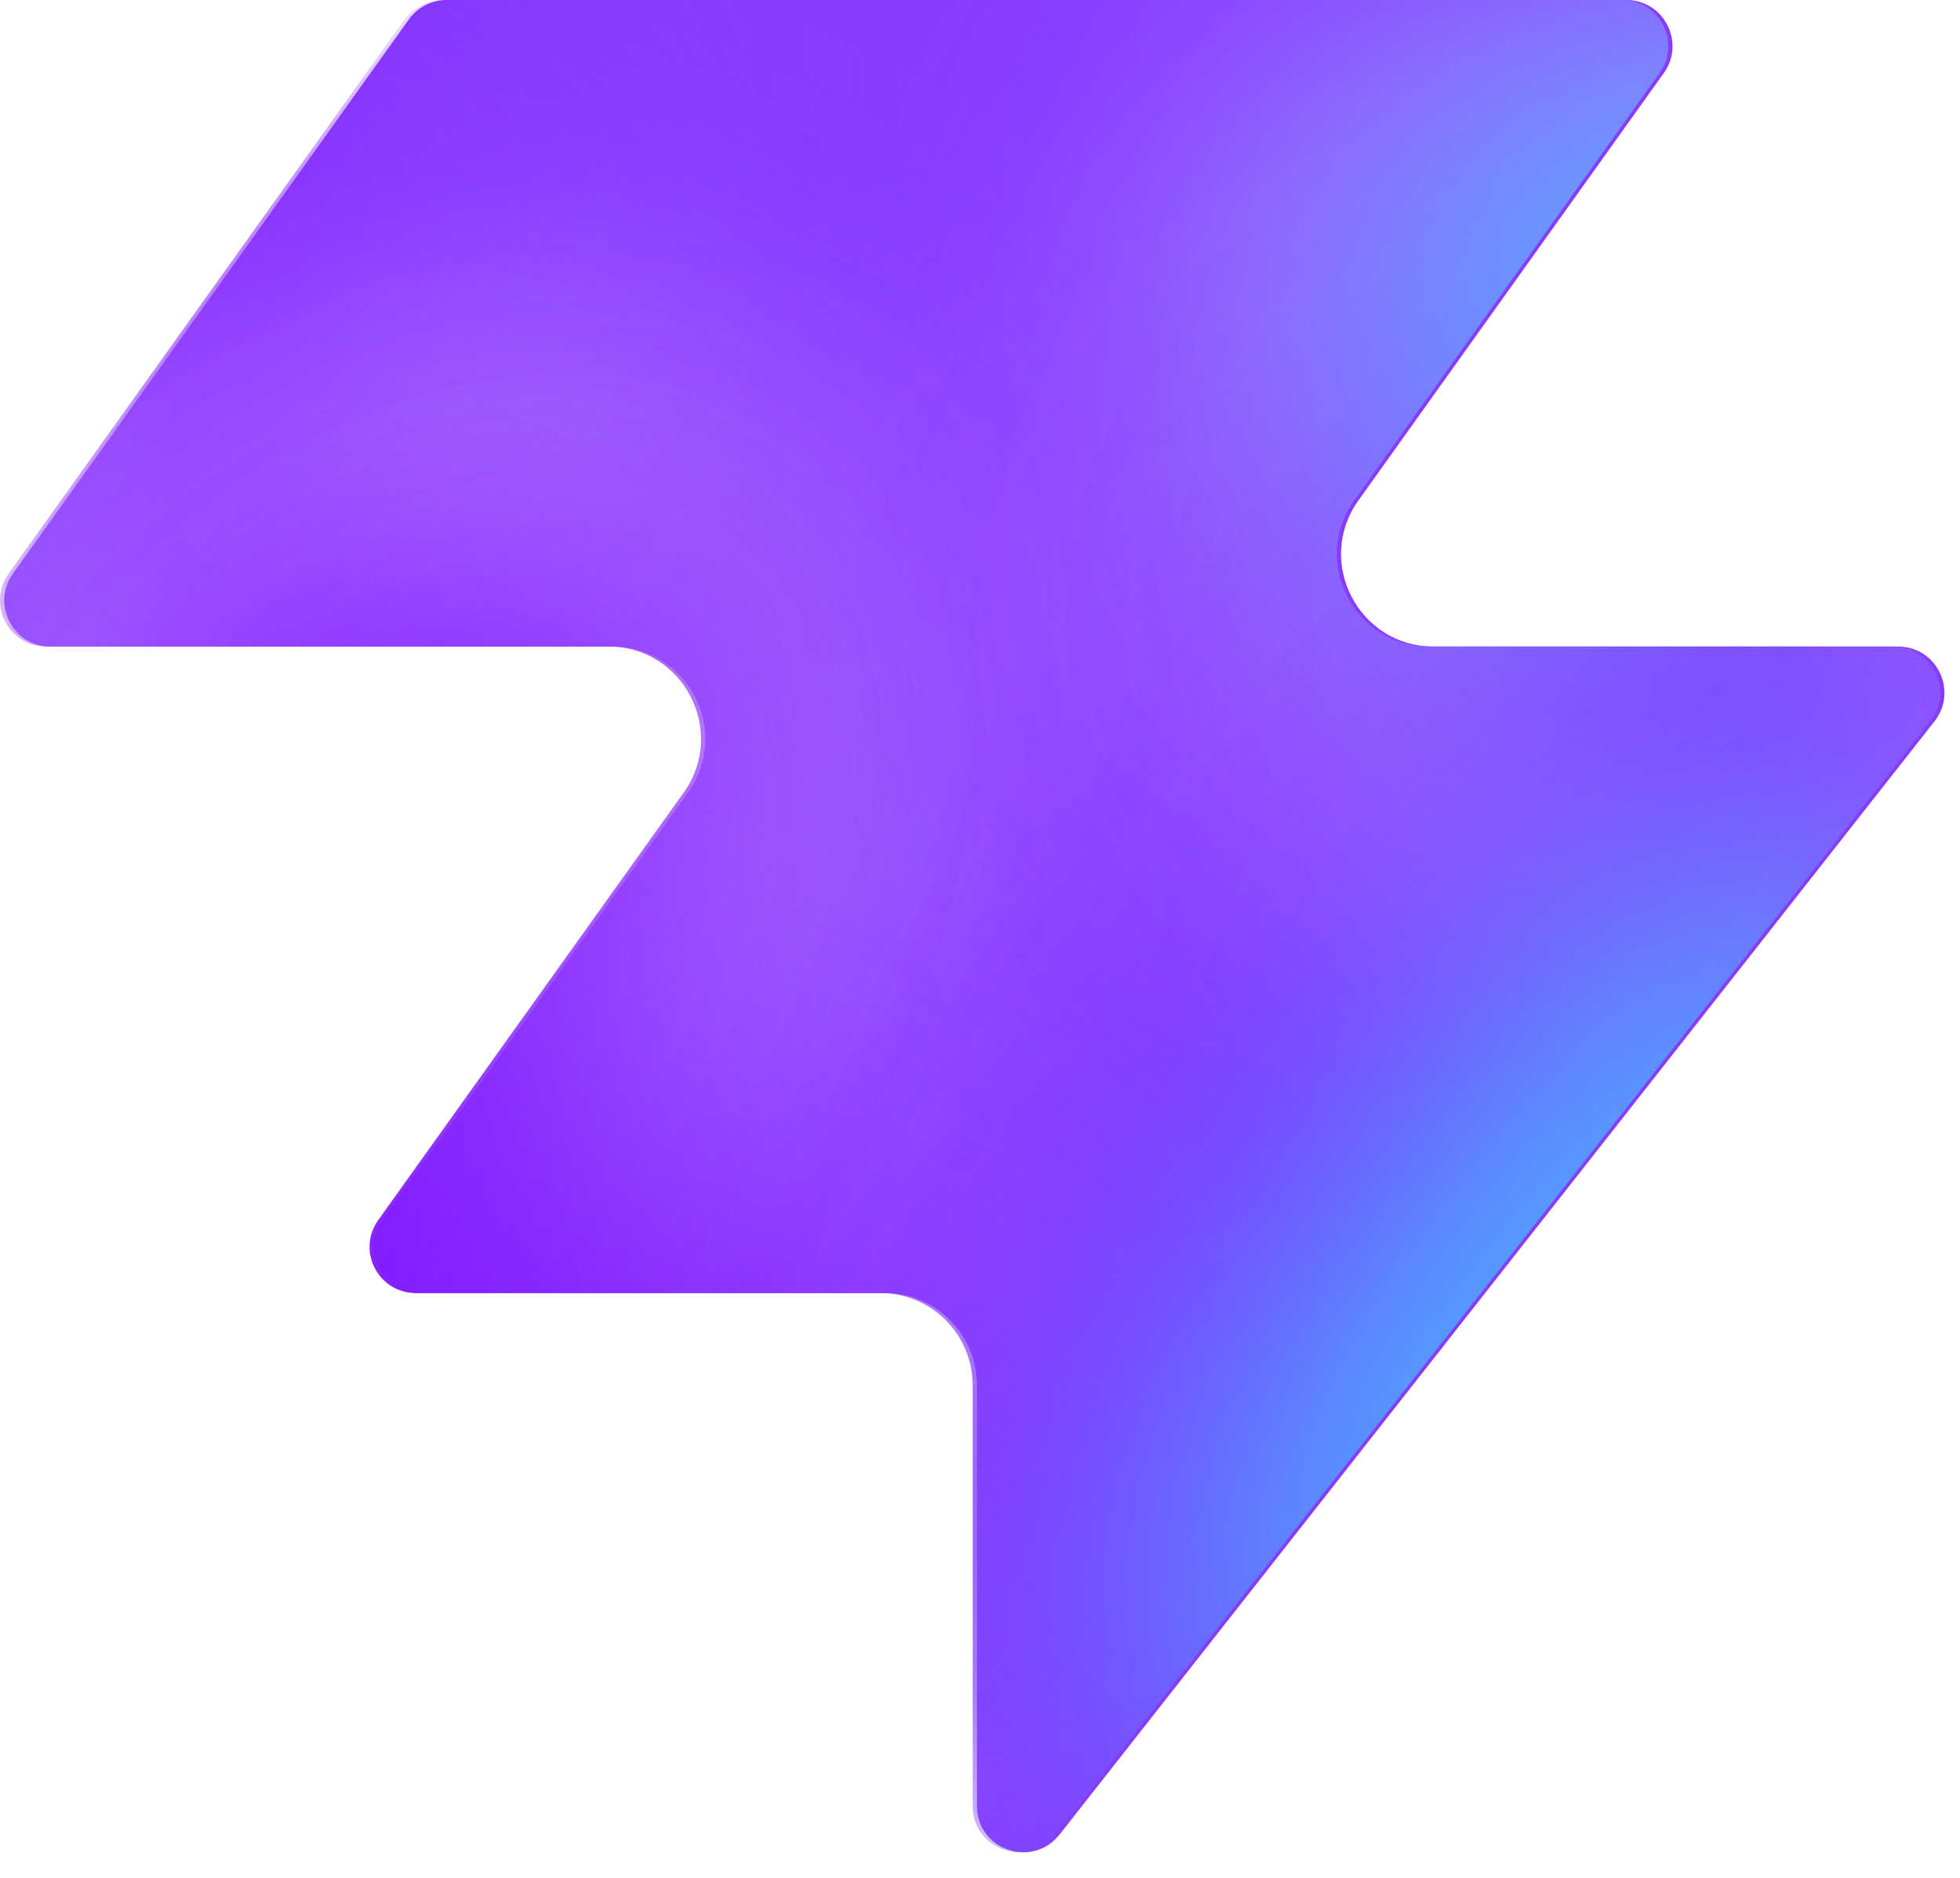
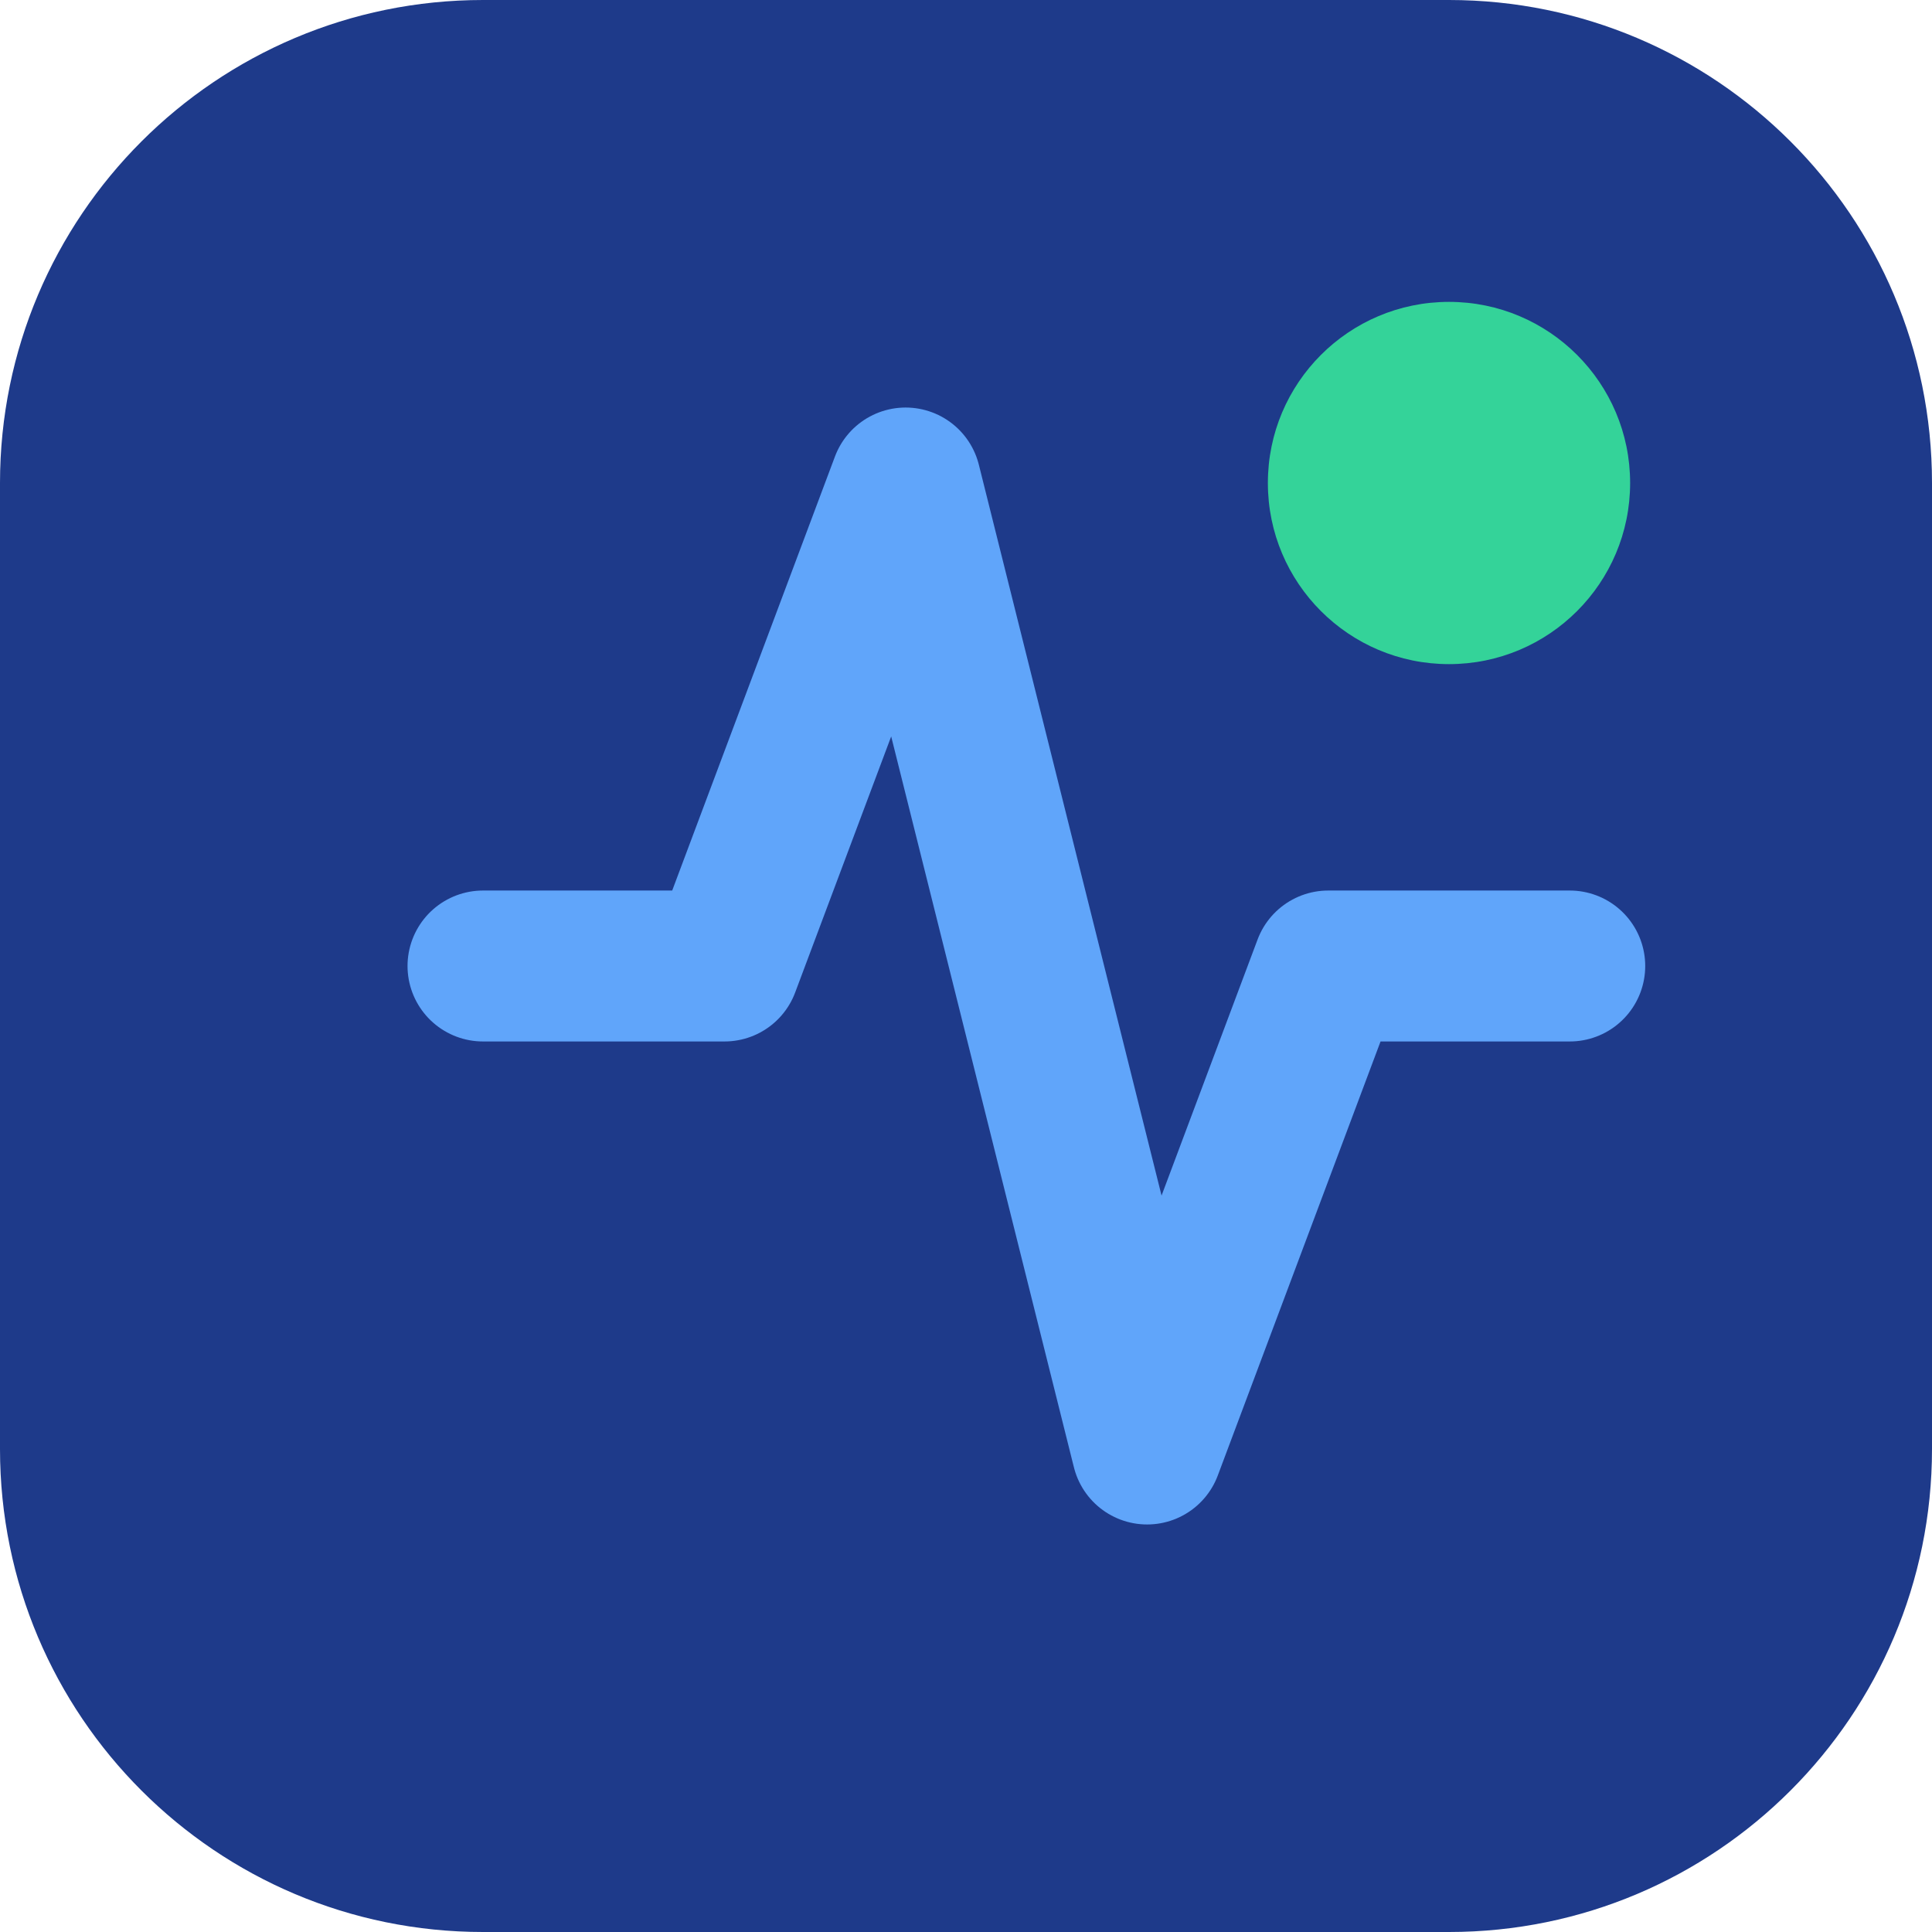
- <svg xmlns="http://www.w3.org/2000/svg" width="48" height="46" fill="none" viewBox="0 0 48 46">
-   <path fill="#863bff" d="M25.946 44.938c-.664.845-2.021.375-2.021-.698V33.937a2.26 2.26 0 0 0-2.262-2.262H10.287c-.92 0-1.456-1.04-.92-1.788l7.48-10.471c1.07-1.497 0-3.578-1.842-3.578H1.237c-.92 0-1.456-1.04-.92-1.788L10.013.474c.214-.297.556-.474.92-.474h28.894c.92 0 1.456 1.04.92 1.788l-7.48 10.471c-1.07 1.498 0 3.579 1.842 3.579h11.377c.943 0 1.473 1.088.89 1.83L25.947 44.94z" style="fill:#863bff;fill:color(display-p3 .525 .23 1);fill-opacity:1" />
-   <mask id="a" width="48" height="46" x="0" y="0" maskUnits="userSpaceOnUse" style="mask-type:alpha">
-     <path fill="#000" d="M25.842 44.938c-.664.844-2.021.375-2.021-.698V33.937a2.26 2.26 0 0 0-2.262-2.262H10.183c-.92 0-1.456-1.04-.92-1.788l7.48-10.471c1.07-1.498 0-3.579-1.842-3.579H1.133c-.92 0-1.456-1.04-.92-1.787L9.91.473c.214-.297.556-.474.92-.474h28.894c.92 0 1.456 1.04.92 1.788l-7.48 10.471c-1.07 1.498 0 3.578 1.842 3.578h11.377c.943 0 1.473 1.088.89 1.832L25.843 44.94z" style="fill:#000;fill-opacity:1" />
-   </mask>
-   <g mask="url(#a)">
-     <g filter="url(#b)">
-       <ellipse cx="5.508" cy="14.704" fill="#ede6ff" rx="5.508" ry="14.704" style="fill:#ede6ff;fill:color(display-p3 .927 .903 1);fill-opacity:1" transform="matrix(.00324 1 1 -.00324 -4.47 31.516)" />
-     </g>
-     <g filter="url(#c)">
-       <ellipse cx="10.399" cy="29.851" fill="#ede6ff" rx="10.399" ry="29.851" style="fill:#ede6ff;fill:color(display-p3 .927 .903 1);fill-opacity:1" transform="matrix(.00324 1 1 -.00324 -39.328 7.883)" />
-     </g>
-     <g filter="url(#d)">
-       <ellipse cx="5.508" cy="30.487" fill="#7e14ff" rx="5.508" ry="30.487" style="fill:#7e14ff;fill:color(display-p3 .492 .077 1);fill-opacity:1" transform="rotate(89.814 -25.913 -14.639)scale(1 -1)" />
-     </g>
-     <g filter="url(#e)">
-       <ellipse cx="5.508" cy="30.599" fill="#7e14ff" rx="5.508" ry="30.599" style="fill:#7e14ff;fill:color(display-p3 .492 .077 1);fill-opacity:1" transform="rotate(89.814 -32.644 -3.334)scale(1 -1)" />
-     </g>
-     <g filter="url(#f)">
-       <ellipse cx="5.508" cy="30.599" fill="#7e14ff" rx="5.508" ry="30.599" style="fill:#7e14ff;fill:color(display-p3 .492 .077 1);fill-opacity:1" transform="matrix(.00324 1 1 -.00324 -34.34 30.47)" />
-     </g>
-     <g filter="url(#g)">
-       <ellipse cx="14.072" cy="22.078" fill="#ede6ff" rx="14.072" ry="22.078" style="fill:#ede6ff;fill:color(display-p3 .927 .903 1);fill-opacity:1" transform="rotate(93.35 24.506 48.493)scale(-1 1)" />
-     </g>
-     <g filter="url(#h)">
-       <ellipse cx="3.47" cy="21.501" fill="#7e14ff" rx="3.47" ry="21.501" style="fill:#7e14ff;fill:color(display-p3 .492 .077 1);fill-opacity:1" transform="rotate(89.009 28.708 47.59)scale(-1 1)" />
-     </g>
-     <g filter="url(#i)">
-       <ellipse cx="3.47" cy="21.501" fill="#7e14ff" rx="3.47" ry="21.501" style="fill:#7e14ff;fill:color(display-p3 .492 .077 1);fill-opacity:1" transform="rotate(89.009 28.708 47.59)scale(-1 1)" />
-     </g>
-     <g filter="url(#j)">
-       <ellipse cx=".387" cy="8.972" fill="#7e14ff" rx="4.407" ry="29.108" style="fill:#7e14ff;fill:color(display-p3 .492 .077 1);fill-opacity:1" transform="rotate(39.51 .387 8.972)" />
-     </g>
-     <g filter="url(#k)">
-       <ellipse cx="47.523" cy="-6.092" fill="#7e14ff" rx="4.407" ry="29.108" style="fill:#7e14ff;fill:color(display-p3 .492 .077 1);fill-opacity:1" transform="rotate(37.892 47.523 -6.092)" />
-     </g>
-     <g filter="url(#l)">
-       <ellipse cx="41.412" cy="6.333" fill="#47bfff" rx="5.971" ry="9.665" style="fill:#47bfff;fill:color(display-p3 .28 .748 1);fill-opacity:1" transform="rotate(37.892 41.412 6.333)" />
-     </g>
-     <g filter="url(#m)">
-       <ellipse cx="-1.879" cy="38.332" fill="#7e14ff" rx="4.407" ry="29.108" style="fill:#7e14ff;fill:color(display-p3 .492 .077 1);fill-opacity:1" transform="rotate(37.892 -1.88 38.332)" />
-     </g>
-     <g filter="url(#n)">
-       <ellipse cx="-1.879" cy="38.332" fill="#7e14ff" rx="4.407" ry="29.108" style="fill:#7e14ff;fill:color(display-p3 .492 .077 1);fill-opacity:1" transform="rotate(37.892 -1.88 38.332)" />
-     </g>
-     <g filter="url(#o)">
-       <ellipse cx="35.651" cy="29.907" fill="#7e14ff" rx="4.407" ry="29.108" style="fill:#7e14ff;fill:color(display-p3 .492 .077 1);fill-opacity:1" transform="rotate(37.892 35.651 29.907)" />
-     </g>
-     <g filter="url(#p)">
-       <ellipse cx="38.418" cy="32.4" fill="#47bfff" rx="5.971" ry="15.297" style="fill:#47bfff;fill:color(display-p3 .28 .748 1);fill-opacity:1" transform="rotate(37.892 38.418 32.4)" />
-     </g>
-   </g>
-   <defs>
-     <filter id="b" width="60.045" height="41.654" x="-19.77" y="16.149" color-interpolation-filters="sRGB" filterUnits="userSpaceOnUse">
-       <feFlood flood-opacity="0" result="BackgroundImageFix" />
-       <feBlend in="SourceGraphic" in2="BackgroundImageFix" result="shape" />
-       <feGaussianBlur result="effect1_foregroundBlur_2002_17158" stdDeviation="7.659" />
-     </filter>
-     <filter id="c" width="90.34" height="51.437" x="-54.613" y="-7.533" color-interpolation-filters="sRGB" filterUnits="userSpaceOnUse">
-       <feFlood flood-opacity="0" result="BackgroundImageFix" />
-       <feBlend in="SourceGraphic" in2="BackgroundImageFix" result="shape" />
-       <feGaussianBlur result="effect1_foregroundBlur_2002_17158" stdDeviation="7.659" />
-     </filter>
-     <filter id="d" width="79.355" height="29.4" x="-49.64" y="2.03" color-interpolation-filters="sRGB" filterUnits="userSpaceOnUse">
-       <feFlood flood-opacity="0" result="BackgroundImageFix" />
-       <feBlend in="SourceGraphic" in2="BackgroundImageFix" result="shape" />
-       <feGaussianBlur result="effect1_foregroundBlur_2002_17158" stdDeviation="4.596" />
-     </filter>
-     <filter id="e" width="79.579" height="29.4" x="-45.045" y="20.029" color-interpolation-filters="sRGB" filterUnits="userSpaceOnUse">
-       <feFlood flood-opacity="0" result="BackgroundImageFix" />
-       <feBlend in="SourceGraphic" in2="BackgroundImageFix" result="shape" />
-       <feGaussianBlur result="effect1_foregroundBlur_2002_17158" stdDeviation="4.596" />
-     </filter>
-     <filter id="f" width="79.579" height="29.4" x="-43.513" y="21.178" color-interpolation-filters="sRGB" filterUnits="userSpaceOnUse">
-       <feFlood flood-opacity="0" result="BackgroundImageFix" />
-       <feBlend in="SourceGraphic" in2="BackgroundImageFix" result="shape" />
-       <feGaussianBlur result="effect1_foregroundBlur_2002_17158" stdDeviation="4.596" />
-     </filter>
-     <filter id="g" width="74.749" height="58.852" x="15.756" y="-17.901" color-interpolation-filters="sRGB" filterUnits="userSpaceOnUse">
-       <feFlood flood-opacity="0" result="BackgroundImageFix" />
-       <feBlend in="SourceGraphic" in2="BackgroundImageFix" result="shape" />
-       <feGaussianBlur result="effect1_foregroundBlur_2002_17158" stdDeviation="7.659" />
-     </filter>
-     <filter id="h" width="61.377" height="25.362" x="23.548" y="2.284" color-interpolation-filters="sRGB" filterUnits="userSpaceOnUse">
-       <feFlood flood-opacity="0" result="BackgroundImageFix" />
-       <feBlend in="SourceGraphic" in2="BackgroundImageFix" result="shape" />
-       <feGaussianBlur result="effect1_foregroundBlur_2002_17158" stdDeviation="4.596" />
-     </filter>
-     <filter id="i" width="61.377" height="25.362" x="23.548" y="2.284" color-interpolation-filters="sRGB" filterUnits="userSpaceOnUse">
-       <feFlood flood-opacity="0" result="BackgroundImageFix" />
-       <feBlend in="SourceGraphic" in2="BackgroundImageFix" result="shape" />
-       <feGaussianBlur result="effect1_foregroundBlur_2002_17158" stdDeviation="4.596" />
-     </filter>
-     <filter id="j" width="56.045" height="63.649" x="-27.636" y="-22.853" color-interpolation-filters="sRGB" filterUnits="userSpaceOnUse">
-       <feFlood flood-opacity="0" result="BackgroundImageFix" />
-       <feBlend in="SourceGraphic" in2="BackgroundImageFix" result="shape" />
-       <feGaussianBlur result="effect1_foregroundBlur_2002_17158" stdDeviation="4.596" />
-     </filter>
-     <filter id="k" width="54.814" height="64.646" x="20.116" y="-38.415" color-interpolation-filters="sRGB" filterUnits="userSpaceOnUse">
-       <feFlood flood-opacity="0" result="BackgroundImageFix" />
-       <feBlend in="SourceGraphic" in2="BackgroundImageFix" result="shape" />
-       <feGaussianBlur result="effect1_foregroundBlur_2002_17158" stdDeviation="4.596" />
-     </filter>
-     <filter id="l" width="33.541" height="35.313" x="24.641" y="-11.323" color-interpolation-filters="sRGB" filterUnits="userSpaceOnUse">
-       <feFlood flood-opacity="0" result="BackgroundImageFix" />
-       <feBlend in="SourceGraphic" in2="BackgroundImageFix" result="shape" />
-       <feGaussianBlur result="effect1_foregroundBlur_2002_17158" stdDeviation="4.596" />
-     </filter>
-     <filter id="m" width="54.814" height="64.646" x="-29.286" y="6.009" color-interpolation-filters="sRGB" filterUnits="userSpaceOnUse">
-       <feFlood flood-opacity="0" result="BackgroundImageFix" />
-       <feBlend in="SourceGraphic" in2="BackgroundImageFix" result="shape" />
-       <feGaussianBlur result="effect1_foregroundBlur_2002_17158" stdDeviation="4.596" />
-     </filter>
-     <filter id="n" width="54.814" height="64.646" x="-29.286" y="6.009" color-interpolation-filters="sRGB" filterUnits="userSpaceOnUse">
-       <feFlood flood-opacity="0" result="BackgroundImageFix" />
-       <feBlend in="SourceGraphic" in2="BackgroundImageFix" result="shape" />
-       <feGaussianBlur result="effect1_foregroundBlur_2002_17158" stdDeviation="4.596" />
-     </filter>
-     <filter id="o" width="54.814" height="64.646" x="8.244" y="-2.416" color-interpolation-filters="sRGB" filterUnits="userSpaceOnUse">
-       <feFlood flood-opacity="0" result="BackgroundImageFix" />
-       <feBlend in="SourceGraphic" in2="BackgroundImageFix" result="shape" />
-       <feGaussianBlur result="effect1_foregroundBlur_2002_17158" stdDeviation="4.596" />
-     </filter>
-     <filter id="p" width="39.409" height="43.623" x="18.713" y="10.588" color-interpolation-filters="sRGB" filterUnits="userSpaceOnUse">
-       <feFlood flood-opacity="0" result="BackgroundImageFix" />
-       <feBlend in="SourceGraphic" in2="BackgroundImageFix" result="shape" />
-       <feGaussianBlur result="effect1_foregroundBlur_2002_17158" stdDeviation="4.596" />
-     </filter>
-   </defs>
+ <svg xmlns="http://www.w3.org/2000/svg" viewBox="0 0 32 32" fill="none">
+   <rect width="32" height="32" rx="8" fill="#1e3a8a" />
+   <path d="M8 16h4l3-8 4 16 3-8h4" stroke="#60a5fa" stroke-width="2.5" stroke-linecap="round" stroke-linejoin="round" fill="none" />
+   <circle cx="24" cy="8" r="3" fill="#34d399" />
</svg>
